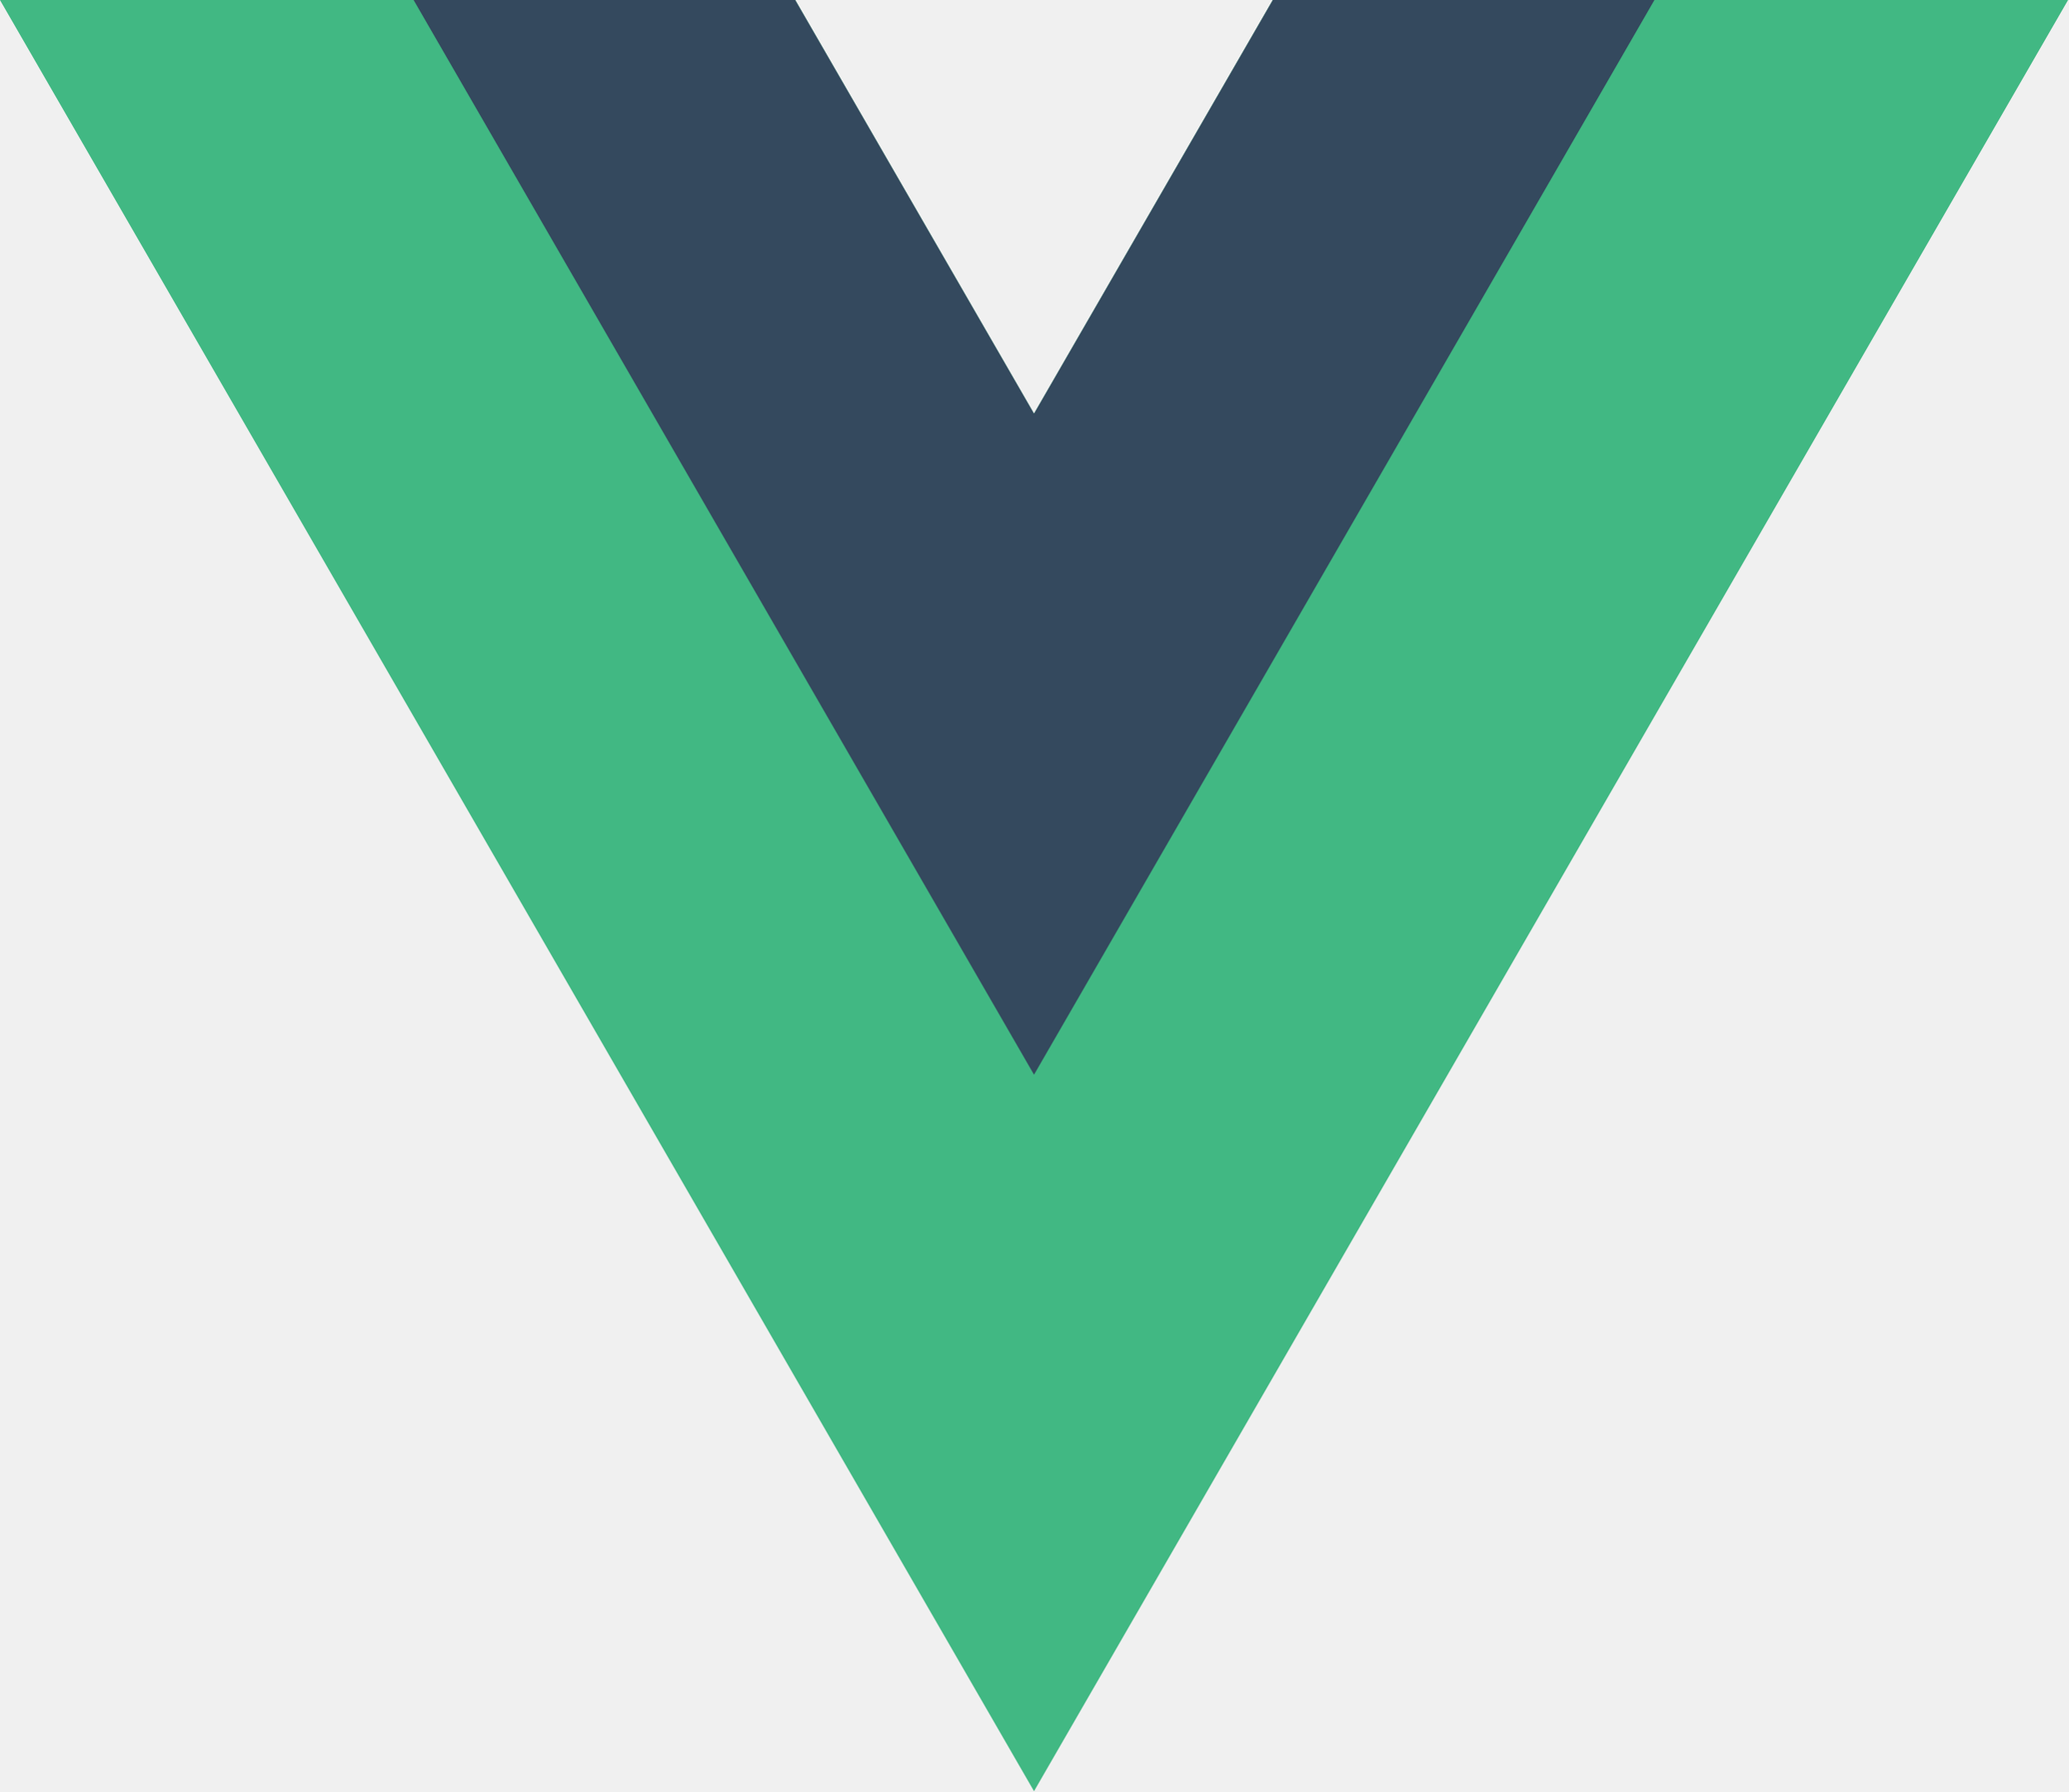
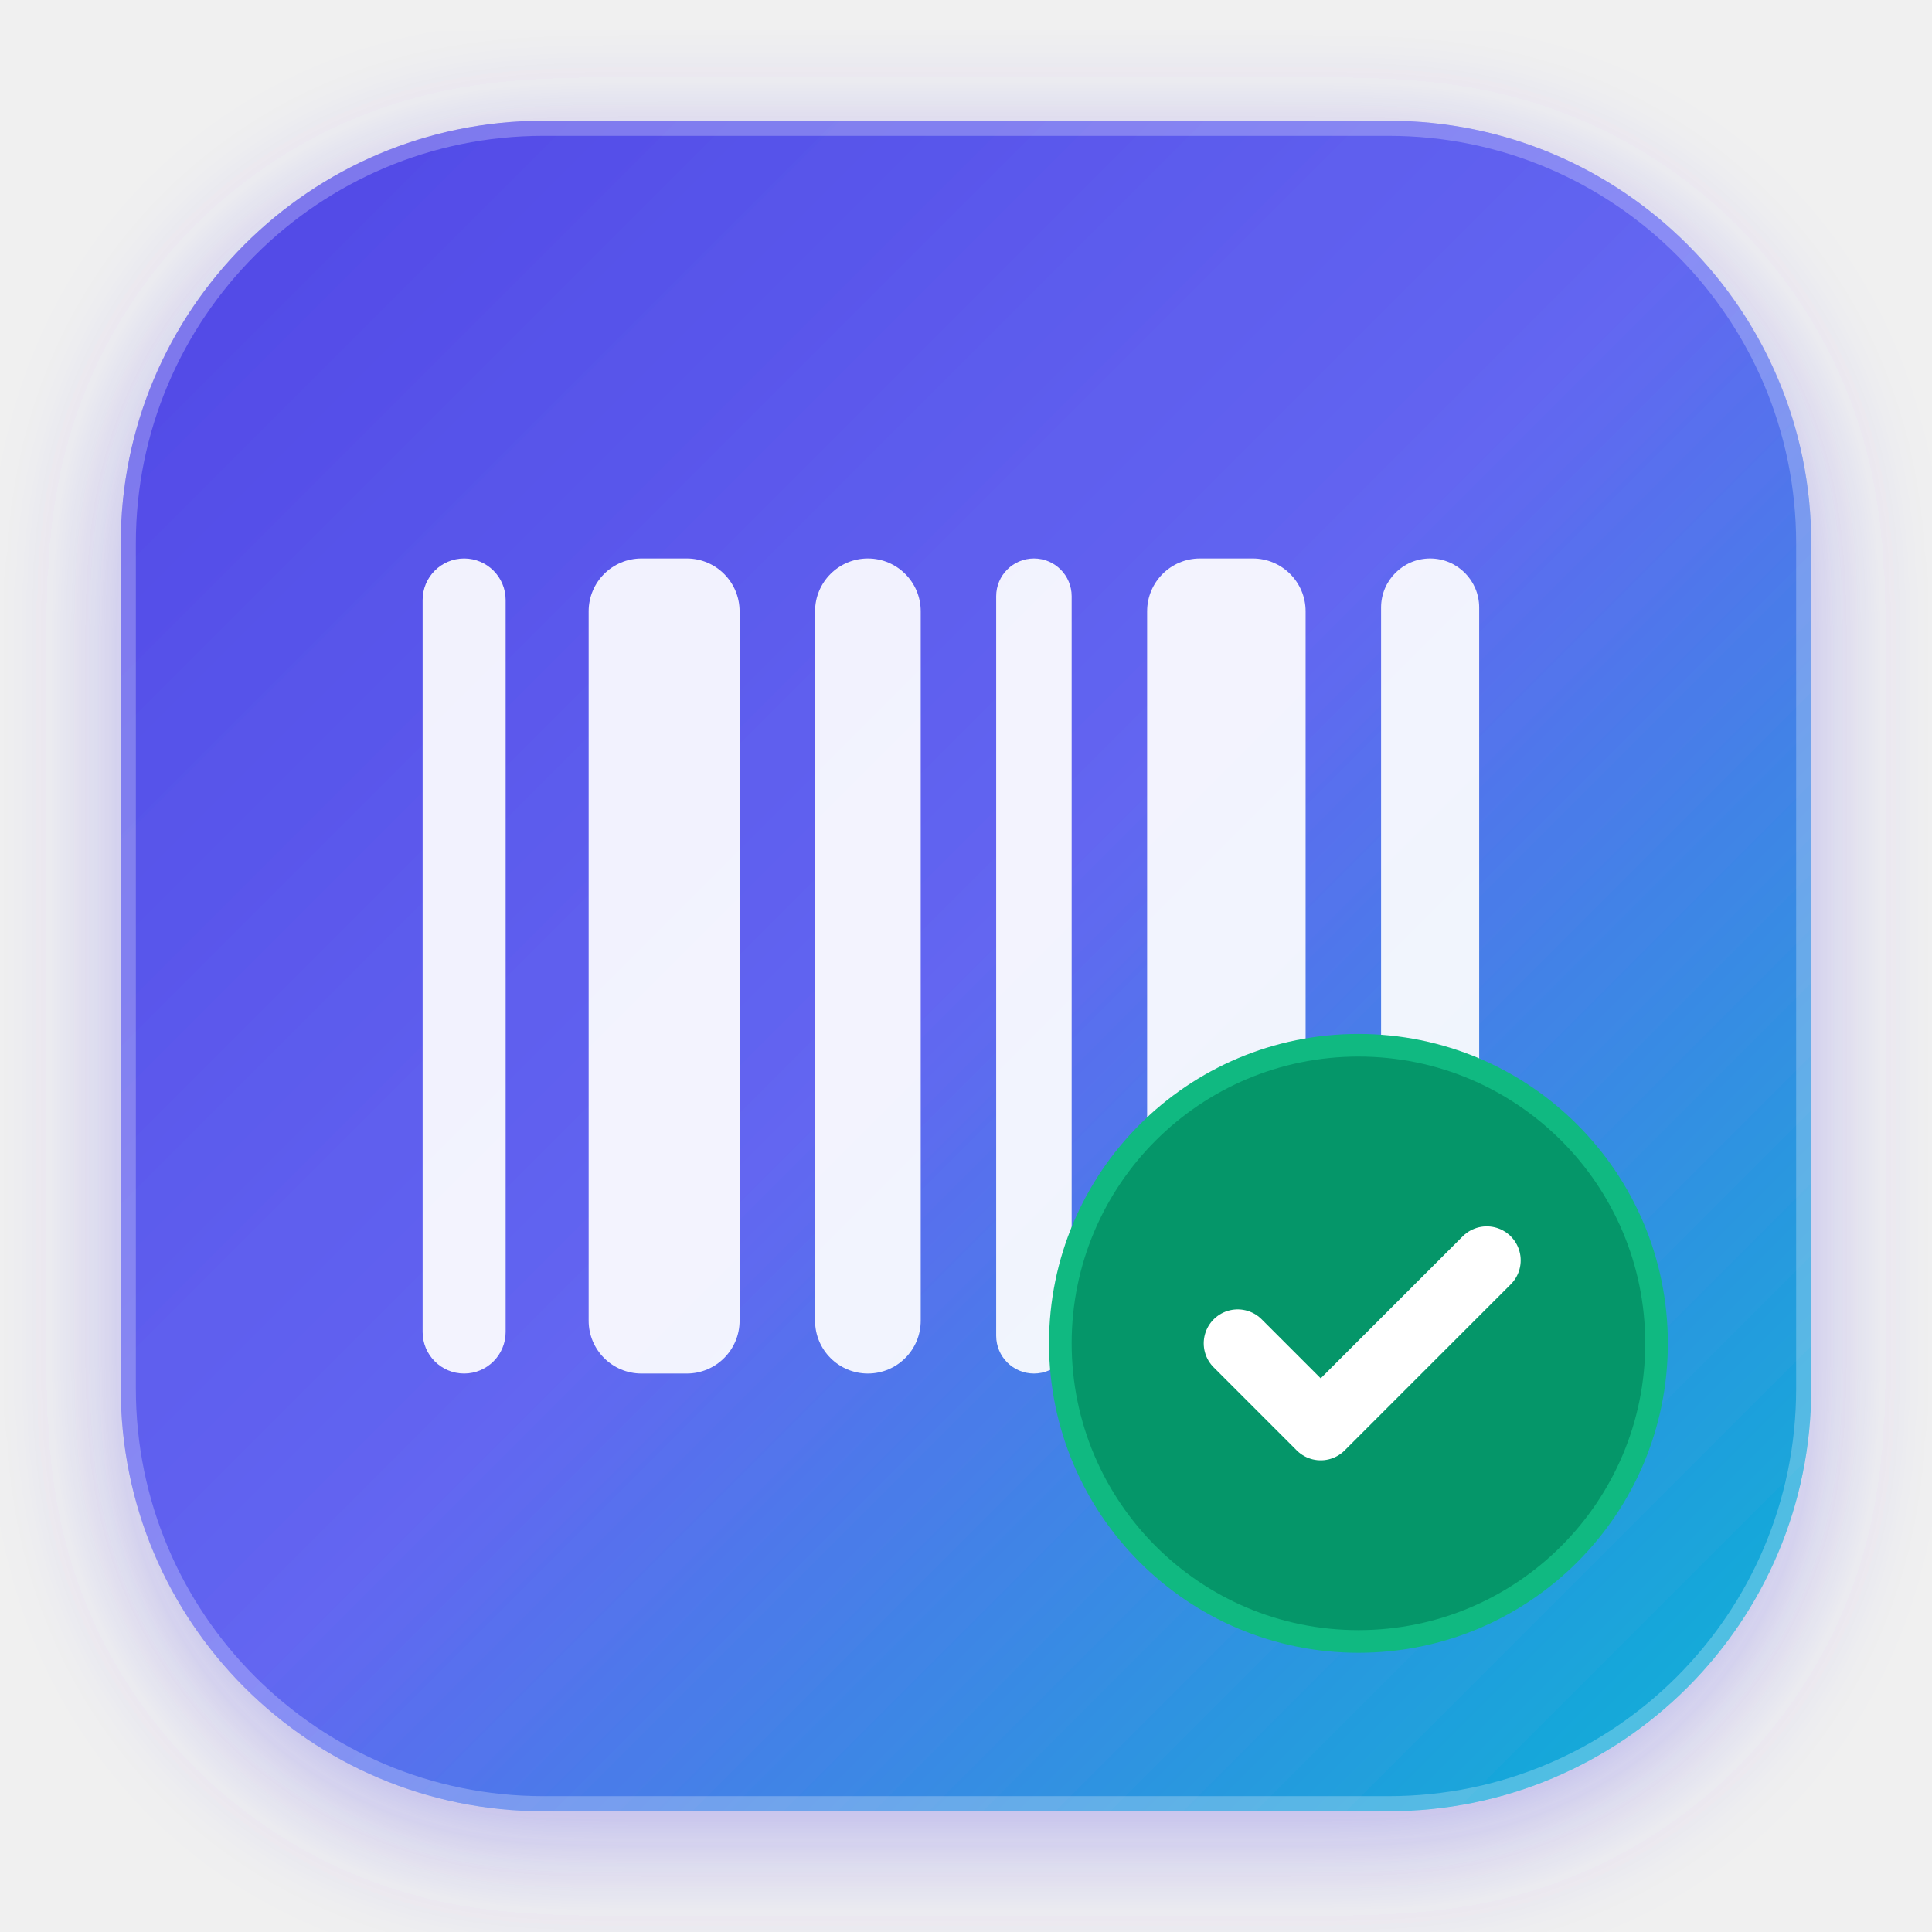
- <svg xmlns="http://www.w3.org/2000/svg" viewBox="0 0 261.76 226.69">
-   <path d="M161.096.001l-30.225 52.351L100.647.001H-.005l130.877 226.688L261.749.001z" fill="#41b883" />
-   <path d="M161.096.001l-30.225 52.351L100.647.001H52.346l78.526 136.01L209.398.001z" fill="#34495e" />
+ <svg xmlns="http://www.w3.org/2000/svg" viewBox="0 0 512 512" width="100%" height="100%">
+   <defs>
+     <linearGradient id="procheck-logo-bg" x1="0%" y1="0%" x2="100%" y2="100%">
+       <stop offset="0%" stop-color="#4f46e5" />
+       <stop offset="50%" stop-color="#6366f1" />
+       <stop offset="100%" stop-color="#06b6d4" />
+     </linearGradient>
+     <filter id="procheck-logo-shadow" x="-10%" y="-10%" width="120%" height="120%">
+       <feDropShadow dx="0" dy="8" stdDeviation="16" flood-color="#4f46e5" flood-opacity="0.35" />
+     </filter>
+   </defs>
+   <rect x="32" y="32" width="448" height="448" rx="112" fill="url(#procheck-logo-bg)" filter="url(#procheck-logo-shadow)" />
+   <rect x="34" y="34" width="444" height="444" rx="110" fill="none" stroke="#ffffff" stroke-width="4" stroke-opacity="0.25" />
+   <g fill="#ffffff" opacity="0.92">
+     <rect x="112" y="148" width="22" height="216" rx="11" />
+     <rect x="156" y="148" width="40" height="216" rx="14" />
+     <rect x="216" y="148" width="28" height="216" rx="14" />
+     <rect x="264" y="148" width="20" height="216" rx="10" />
+     <rect x="304" y="148" width="42" height="216" rx="14" />
+     <rect x="366" y="148" width="26" height="216" rx="13" />
+   </g>
+   <circle cx="360" cy="356" r="82" fill="#10b981" />
+   <circle cx="360" cy="356" r="76" fill="#059669" />
+   <path d="M328 356 L350 378 L394 334" fill="none" stroke="#ffffff" stroke-width="18" stroke-linecap="round" stroke-linejoin="round" />
</svg>
